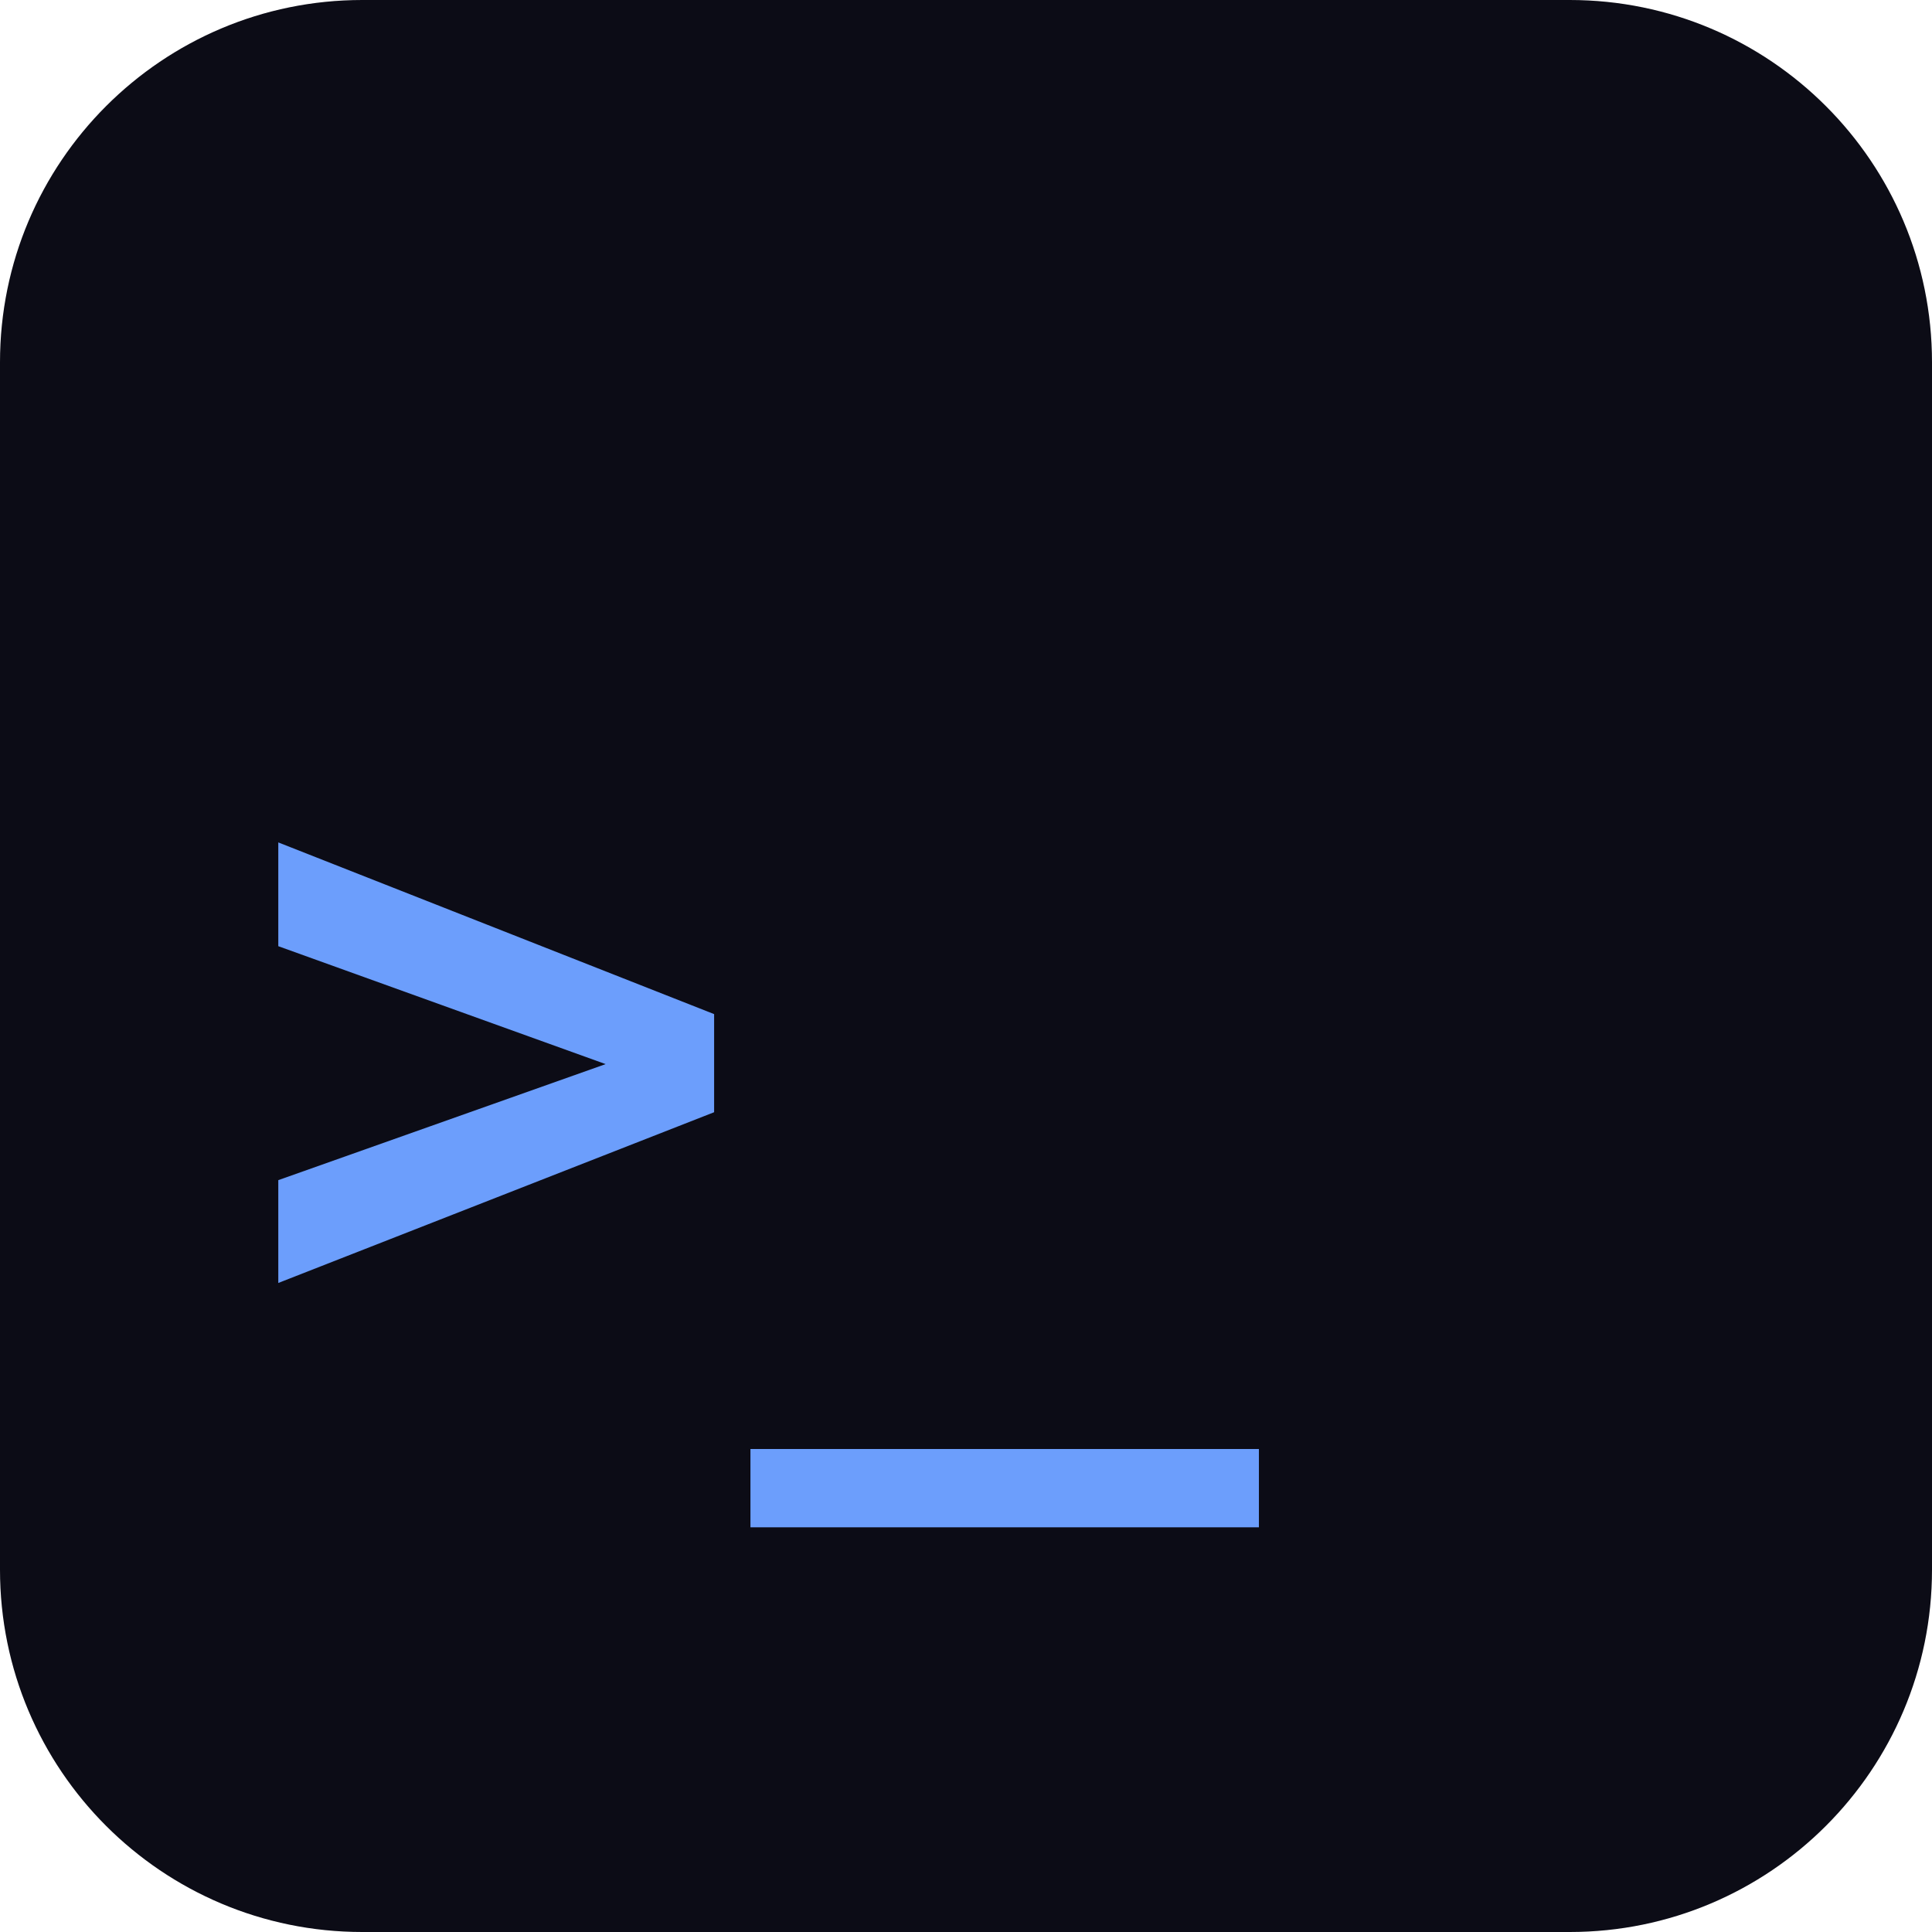
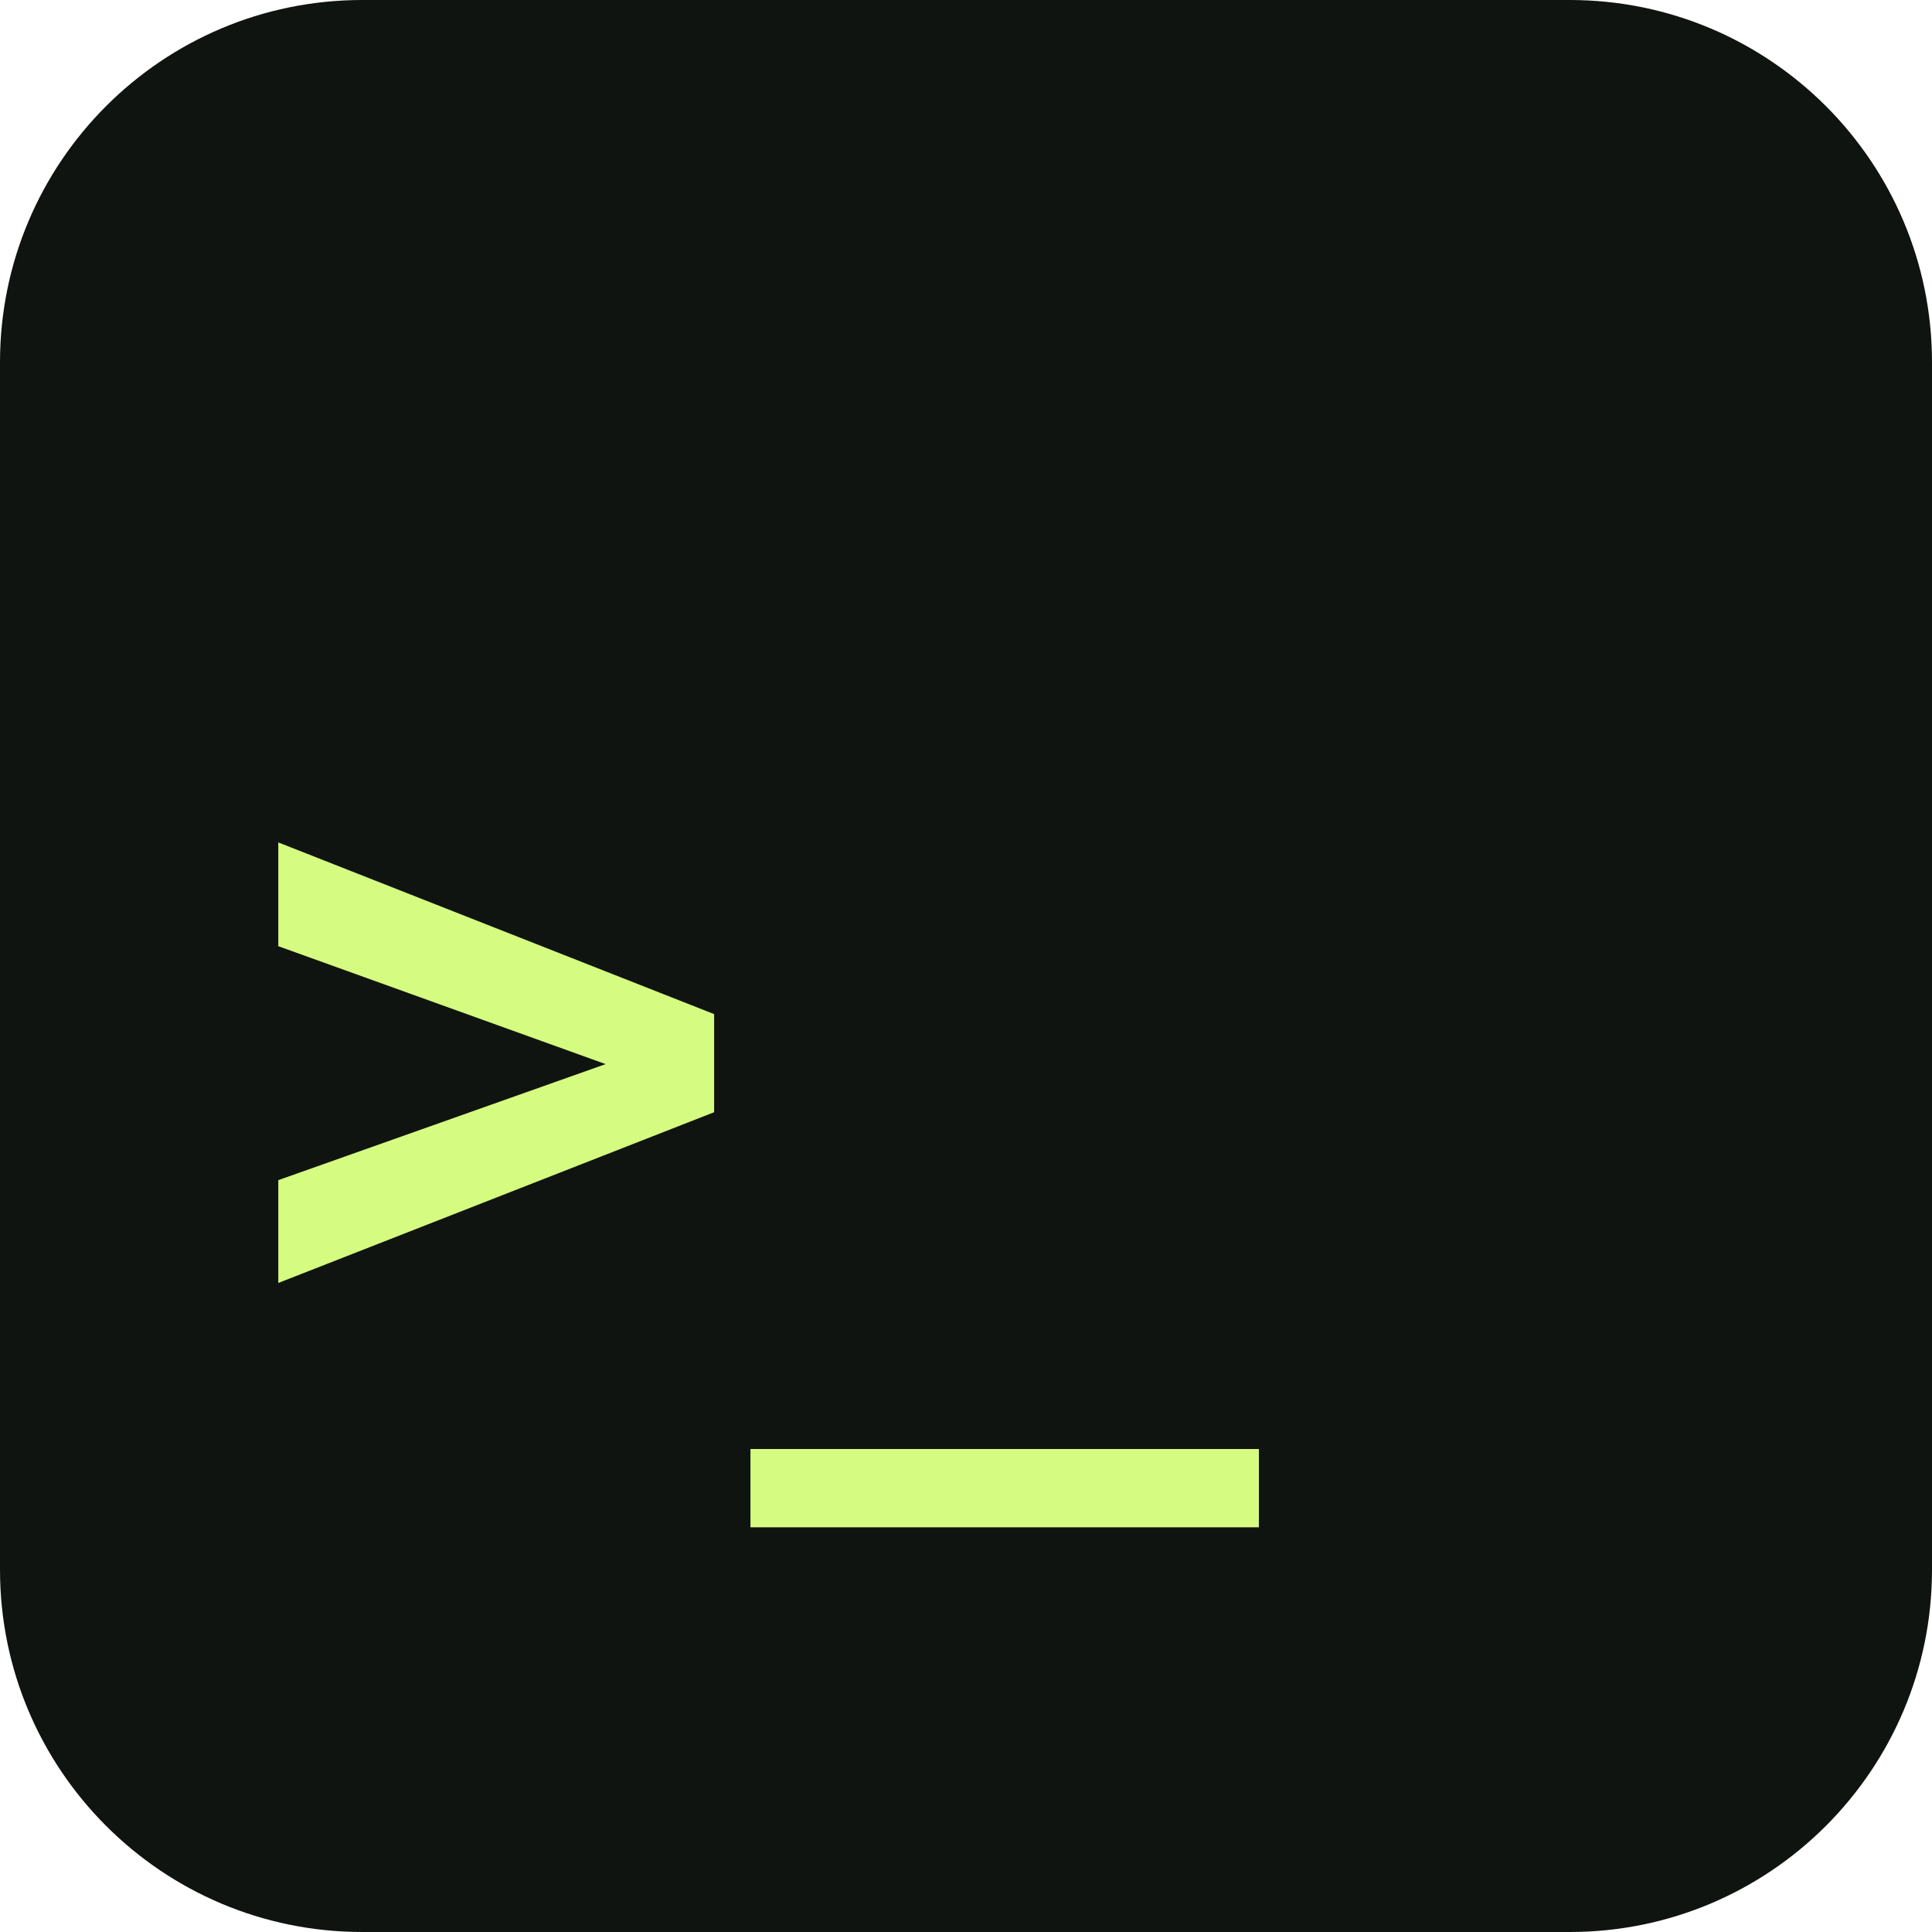
<svg xmlns="http://www.w3.org/2000/svg" viewBox="0 0 32 32">
-   <rect width="32" height="32" fill="#0c0c16" rx="6" />
-   <text x="4" y="22" fill="#6c9efc" font-family="monospace" font-size="14" font-weight="bold">&gt;_</text>
+   <rect width="32" height="32" fill="#101410" rx="6" />
+   <text x="4" y="22" fill="#d5fb81" font-family="monospace" font-size="14" font-weight="bold">&gt;_</text>
</svg>
